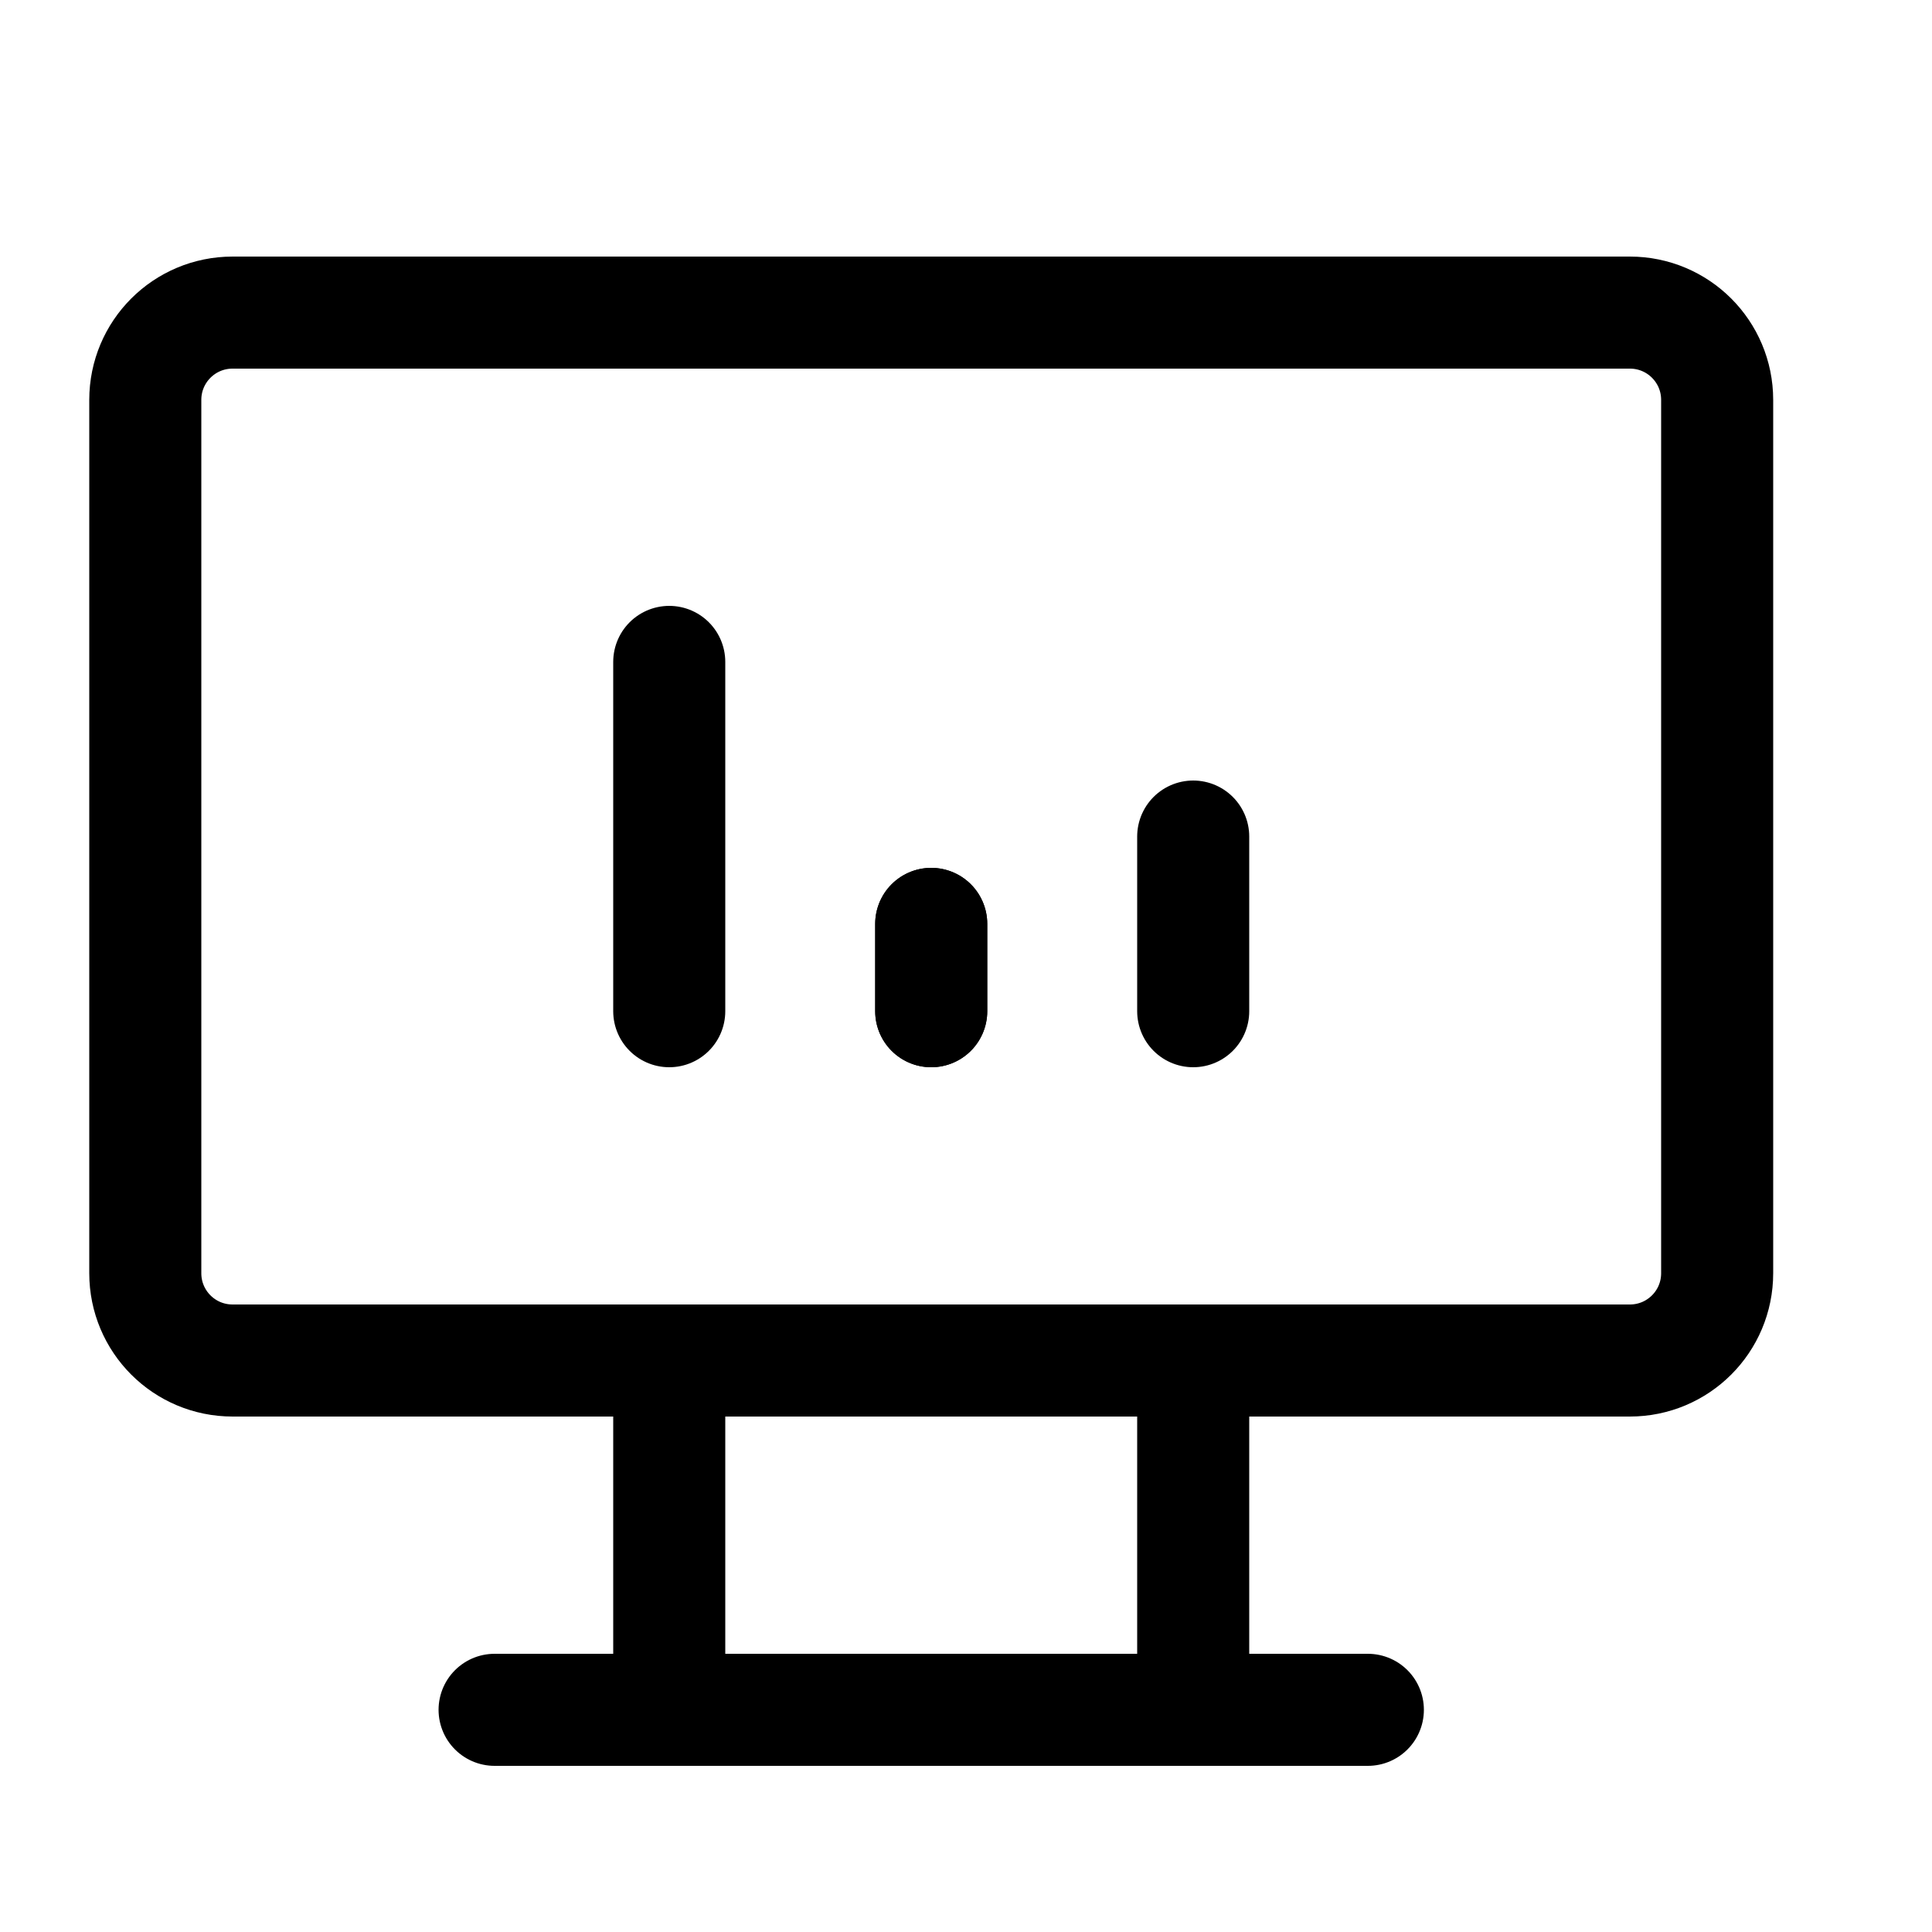
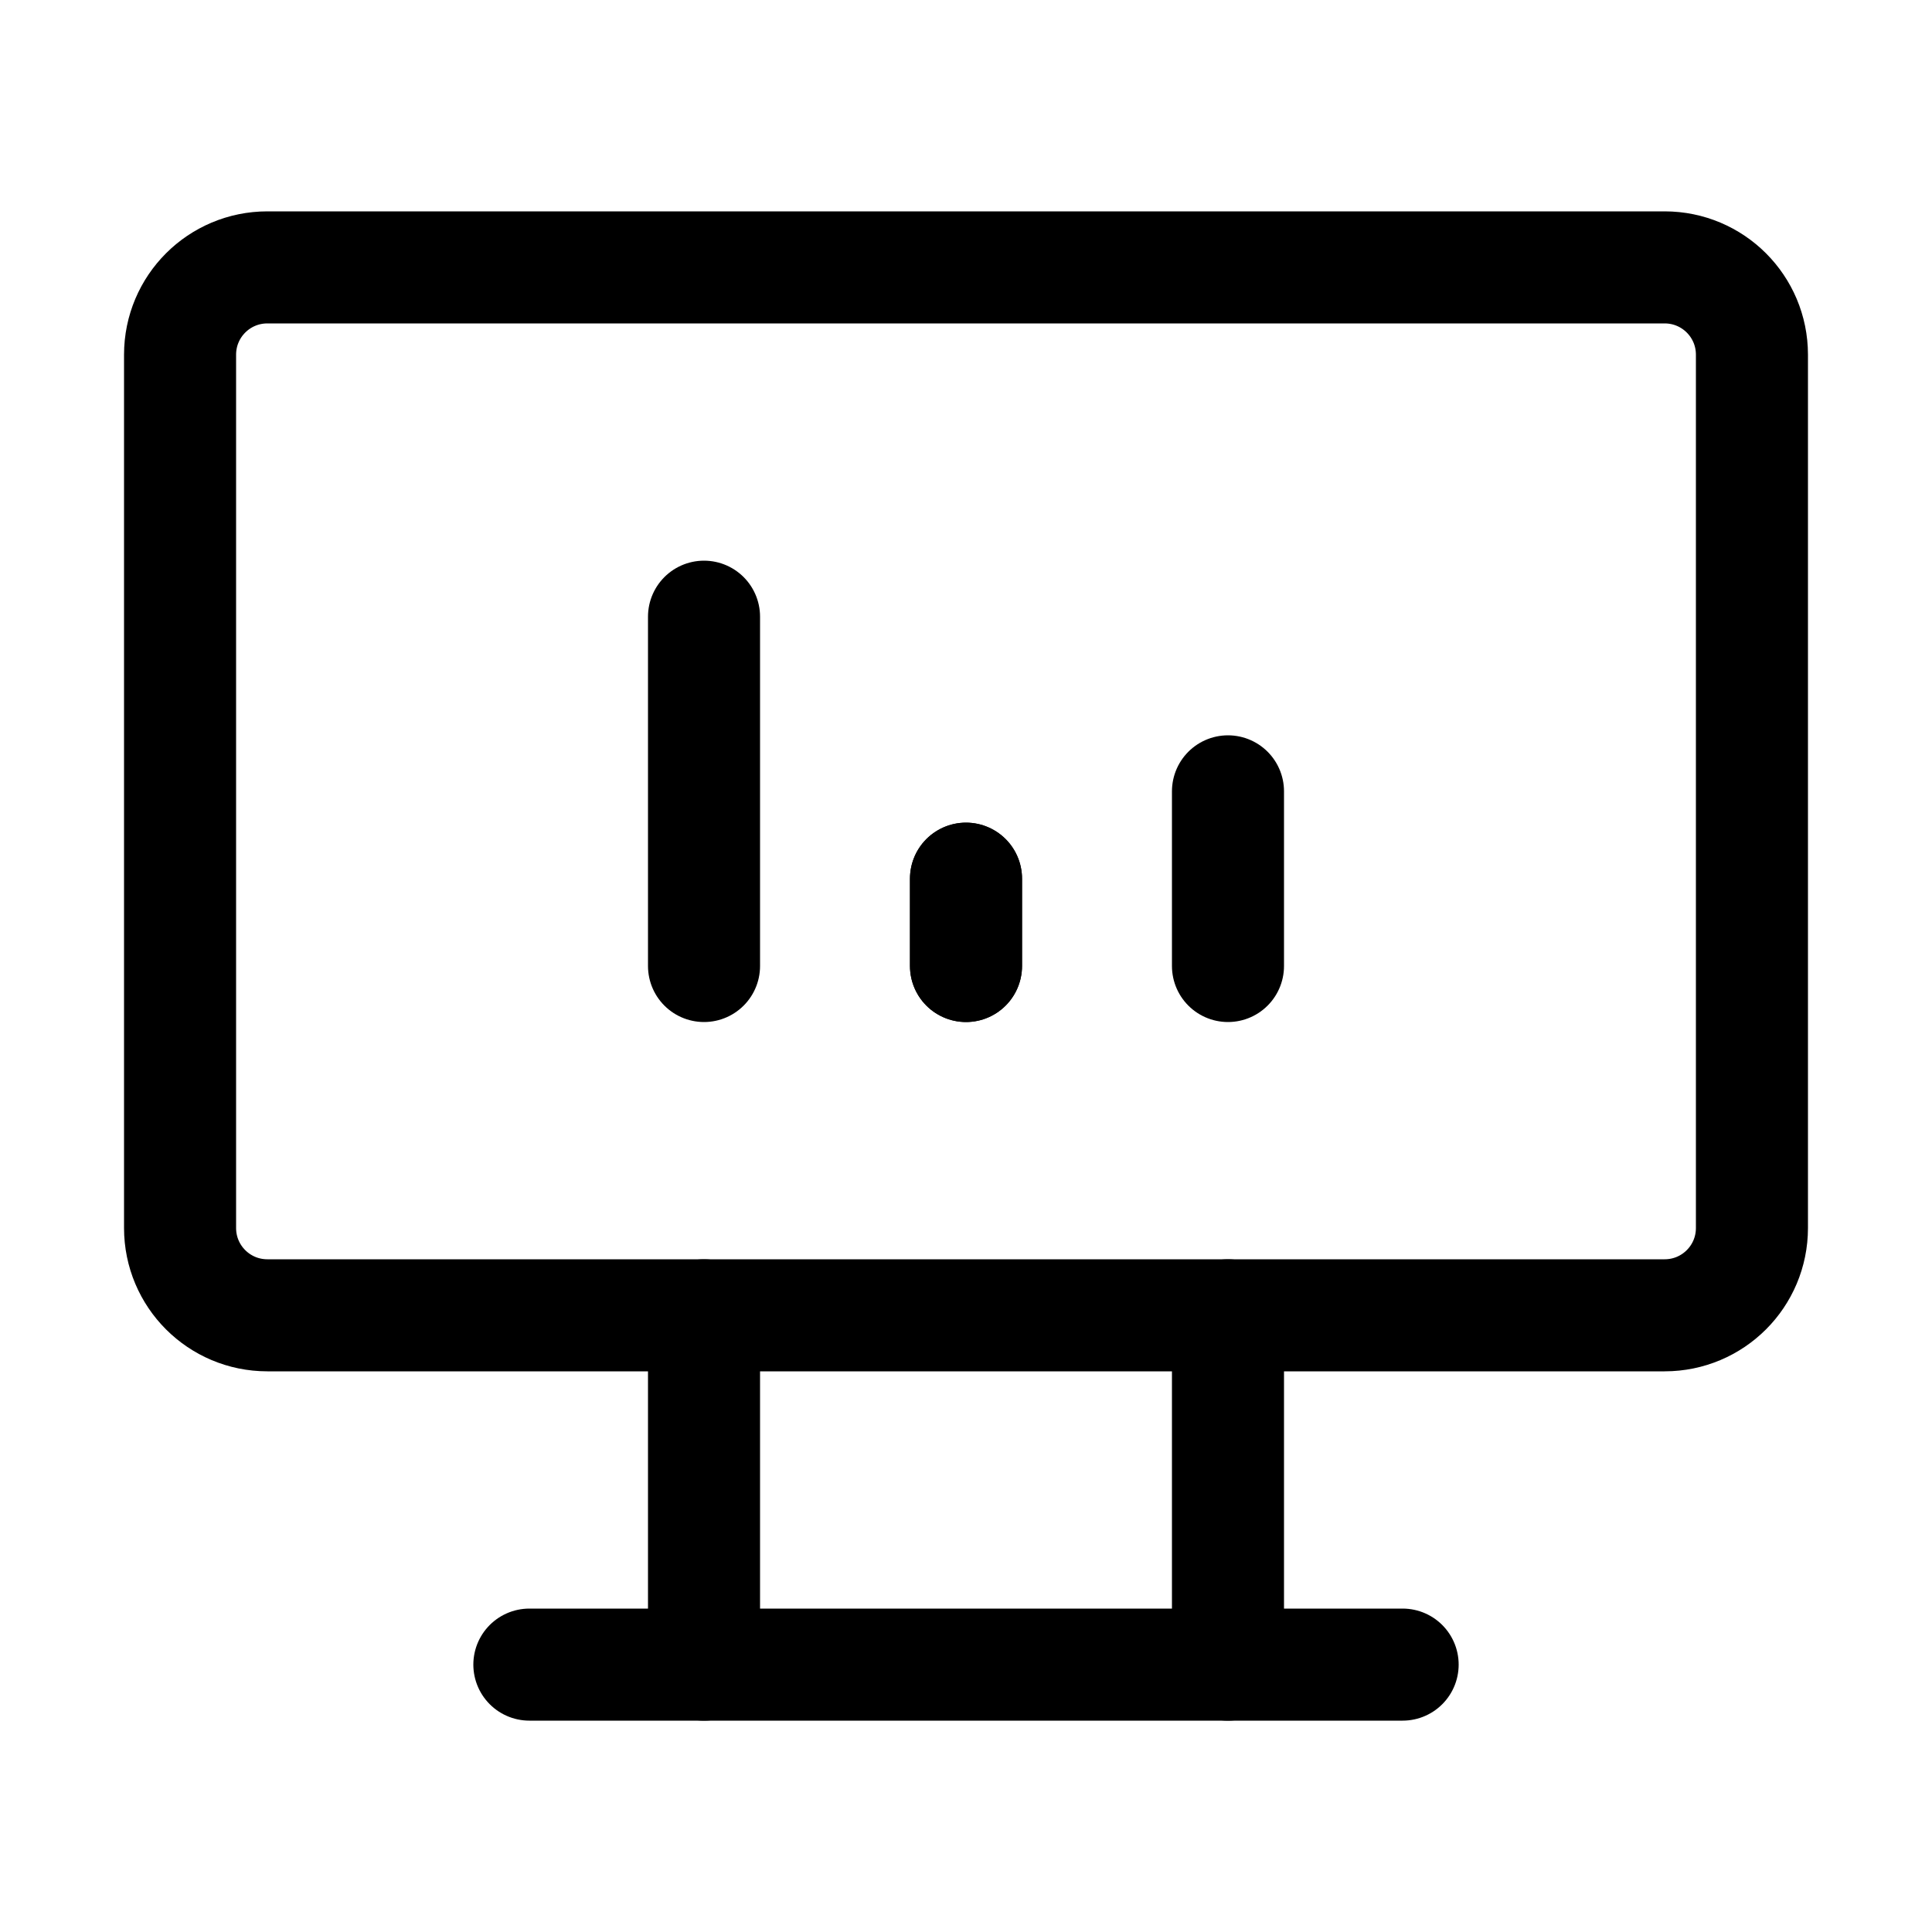
<svg xmlns="http://www.w3.org/2000/svg" id="Layer_1" data-name="Layer 1" viewBox="0 0 50 50">
  <defs>
    <style>
      .cls-1 {
        fill: none;
        stroke: #000;
        stroke-linecap: round;
        stroke-linejoin: round;
        stroke-width: 2.9px;
      }
    </style>
  </defs>
-   <path class="cls-1" d="M3.76,10.35c0-1.25,1.01-2.26,2.26-2.26h36.16c1.25,0,2.26,1.01,2.26,2.26v22.6c0,1.25-1.01,2.26-2.26,2.26H6.02c-1.25,0-2.26-1.01-2.26-2.26V10.35" />
-   <path class="cls-1" d="M12.8,44.25h22.6" />
-   <path class="cls-1" d="M17.32,35.21v9.04" />
-   <path class="cls-1" d="M30.88,35.21v9.04" />
-   <path class="cls-1" d="M17.32,26.17v-9.04" />
-   <path class="cls-1" d="M24.1,26.17v-2.26" />
-   <path class="cls-1" d="M30.88,26.17v-4.52" />
-   <path class="cls-1" d="M24.1,26.17v-2.26" />
+   <path class="cls-1" d="M4.66,9.18c0-1.25,1.01-2.26,2.26-2.26h36.16c1.25,0,2.26,1.01,2.26,2.26v22.6c0,1.25-1.01,2.26-2.26,2.26H6.92c-1.25,0-2.26-1.01-2.26-2.26V9.18" />
+   <path class="cls-1" d="M13.7,43.08h22.6" />
+   <path class="cls-1" d="M18.22,34.04v9.04" />
+   <path class="cls-1" d="M31.78,34.04v9.04" />
+   <path class="cls-1" d="M18.22,25v-9.04" />
+   <path class="cls-1" d="M25,25v-2.26" />
+   <path class="cls-1" d="M31.78,25v-4.52" />
+   <path class="cls-1" d="M25,25v-2.26" />
</svg>
